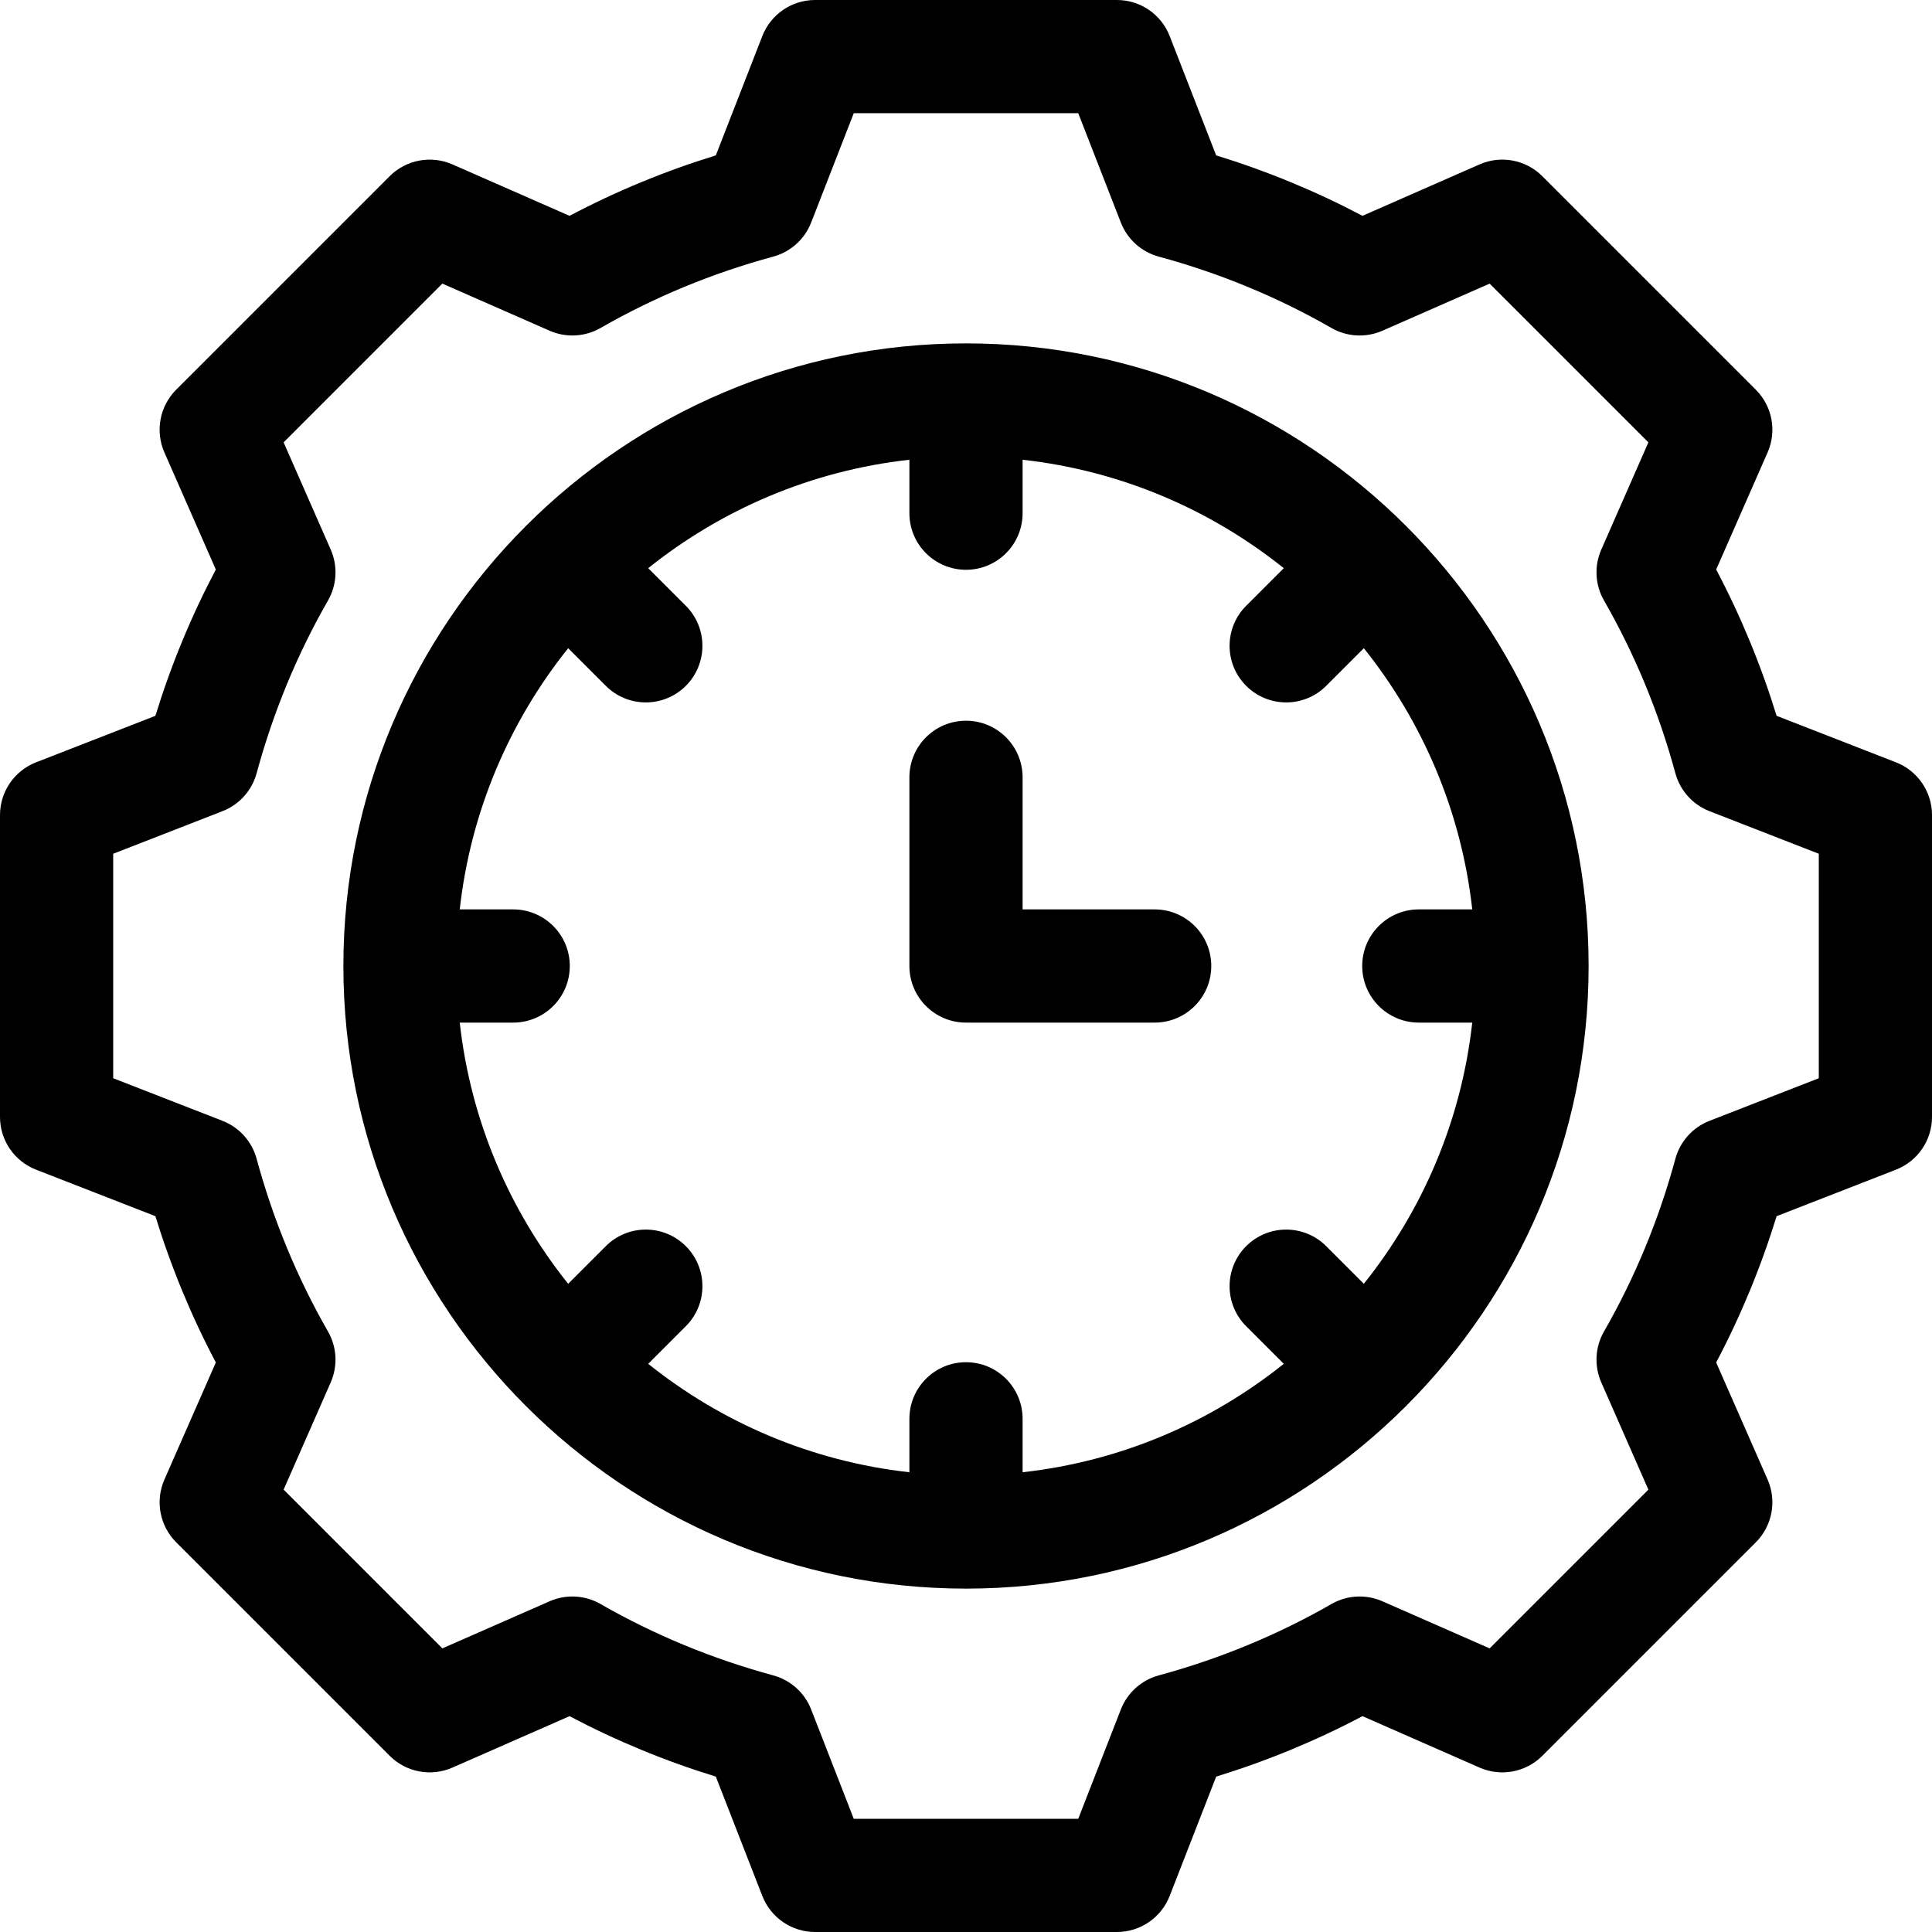
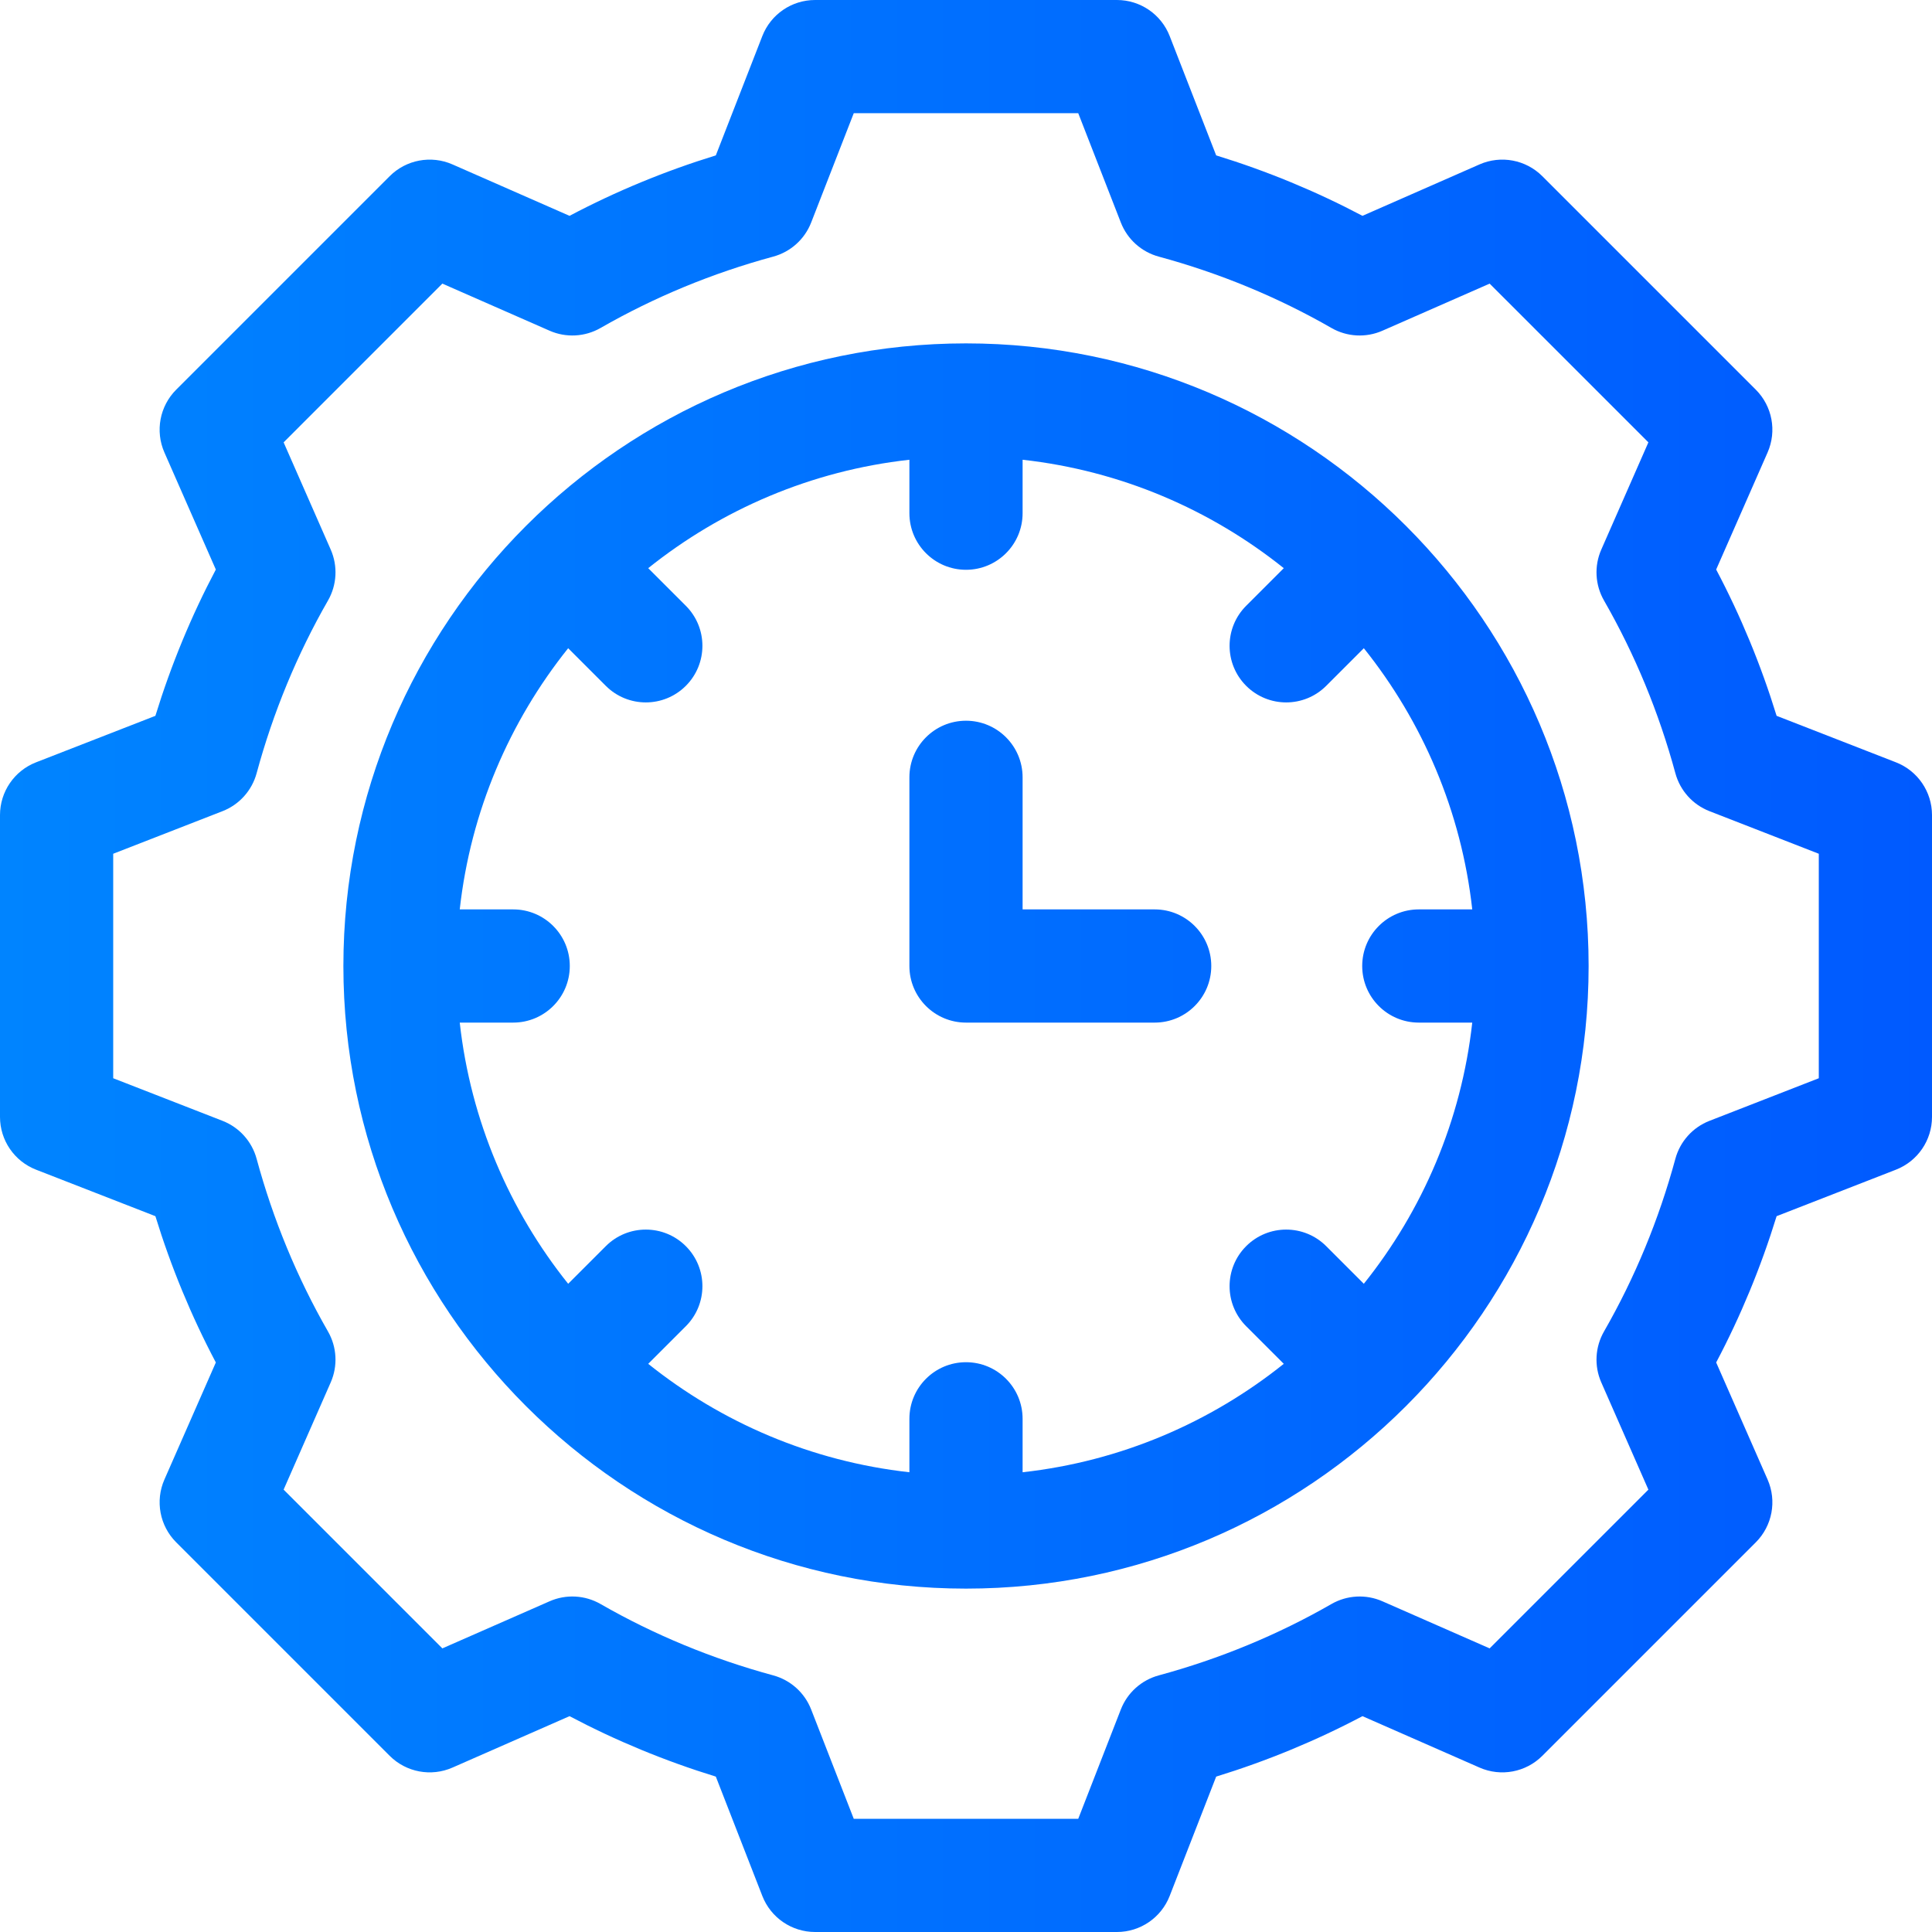
- <svg xmlns="http://www.w3.org/2000/svg" id="Capa_1" enable-background="new 0 0 512 512" height="512" viewBox="0 0 512 512" width="512">
-   <g>
-     <path d="m502.445 202.023-31.627-12.323c-4.143-13.466-9.508-26.454-16.017-38.769l13.629-31.028c2.487-5.661 1.245-12.268-3.127-16.639l-56.569-56.569c-4.372-4.373-10.98-5.613-16.639-3.127l-31.028 13.629c-12.315-6.509-25.303-11.874-38.769-16.017l-12.321-31.625c-2.245-5.762-7.794-9.555-13.977-9.555h-80c-6.183 0-11.732 3.793-13.977 9.555l-12.323 31.627c-13.466 4.143-26.453 9.508-38.769 16.017l-31.028-13.629c-5.662-2.487-12.268-1.245-16.639 3.127l-56.568 56.569c-4.372 4.372-5.614 10.978-3.127 16.639l13.629 31.028c-6.508 12.315-11.874 25.303-16.017 38.769l-31.626 12.321c-5.762 2.245-9.555 7.794-9.555 13.977v80c0 6.183 3.793 11.732 9.555 13.977l31.627 12.323c4.143 13.466 9.508 26.453 16.017 38.769l-13.629 31.027c-2.487 5.661-1.245 12.267 3.127 16.639l56.568 56.568c4.373 4.373 10.979 5.613 16.639 3.127l31.028-13.629c12.315 6.508 25.302 11.874 38.769 16.017l12.323 31.627c2.244 5.762 7.793 9.555 13.976 9.555h80c6.183 0 11.732-3.793 13.977-9.555l12.323-31.627c13.466-4.143 26.454-9.508 38.769-16.017l31.028 13.629c5.662 2.488 12.267 1.245 16.639-3.127l56.569-56.568c4.372-4.372 5.614-10.978 3.127-16.639l-13.629-31.028c6.509-12.315 11.874-25.303 16.017-38.769l31.627-12.323c5.76-2.244 9.553-7.793 9.553-13.976v-80c0-6.183-3.793-11.732-9.555-13.977zm-20.445 83.723-28.975 11.289c-4.435 1.728-7.786 5.458-9.032 10.051-4.374 16.13-10.737 31.527-18.912 45.764-2.372 4.13-2.641 9.141-.726 13.502l12.484 28.42-42.067 42.067-28.421-12.483c-4.361-1.916-9.372-1.646-13.502.726-14.236 8.174-29.633 14.538-45.764 18.912-4.593 1.246-8.323 4.597-10.051 9.032l-11.288 28.974h-59.492l-11.289-28.975c-1.728-4.435-5.458-7.786-10.051-9.032-16.13-4.375-31.528-10.738-45.764-18.912-4.131-2.373-9.142-2.642-13.502-.726l-28.421 12.483-42.067-42.067 12.483-28.421c1.916-4.36 1.646-9.372-.726-13.501-8.175-14.237-14.538-29.634-18.912-45.764-1.246-4.593-4.597-8.323-9.032-10.051l-28.973-11.288v-59.492l28.975-11.289c4.435-1.728 7.786-5.458 9.032-10.051 4.375-16.13 10.737-31.528 18.912-45.765 2.372-4.13 2.641-9.141.726-13.502l-12.483-28.42 42.067-42.067 28.421 12.483c4.36 1.915 9.371 1.646 13.502-.726 14.236-8.175 29.633-14.538 45.764-18.912 4.593-1.246 8.323-4.597 10.051-9.032l11.287-28.973h59.492l11.289 28.975c1.728 4.435 5.458 7.786 10.051 9.032 16.13 4.374 31.527 10.737 45.764 18.912 4.13 2.372 9.142 2.641 13.502.726l28.421-12.483 42.067 42.067-12.484 28.42c-1.916 4.361-1.646 9.372.726 13.502 8.175 14.237 14.538 29.634 18.912 45.765 1.246 4.593 4.597 8.323 9.032 10.051l28.974 11.287z" />
-     <path d="m256 91c-90.981 0-165 74.019-165 165s74.019 165 165 165 165-74.019 165-165-74.019-165-165-165zm120 180h14.162c-2.888 26-13.186 49.792-28.733 69.216l-9.97-9.969c-5.857-5.858-15.355-5.858-21.213 0s-5.858 15.355 0 21.213l9.97 9.969c-19.424 15.547-43.216 25.846-69.216 28.733v-14.162c0-8.284-6.716-15-15-15s-15 6.716-15 15v14.162c-26-2.888-49.792-13.186-69.216-28.733l9.97-9.969c5.858-5.858 5.858-15.355 0-21.213-5.857-5.858-15.355-5.858-21.213 0l-9.97 9.969c-15.547-19.424-25.846-43.216-28.733-69.216h14.162c8.284 0 15-6.716 15-15s-6.716-15-15-15h-14.162c2.888-26 13.186-49.792 28.733-69.216l9.97 9.969c5.858 5.858 15.355 5.858 21.213 0s5.858-15.355 0-21.213l-9.97-9.969c19.424-15.547 43.216-25.846 69.216-28.733v14.162c0 8.284 6.716 15 15 15s15-6.716 15-15v-14.162c26 2.888 49.792 13.186 69.216 28.733l-9.969 9.969c-5.858 5.858-5.858 15.355 0 21.213s15.355 5.858 21.213 0l9.97-9.969c15.546 19.424 25.845 43.216 28.732 69.216h-14.162c-8.284 0-15 6.716-15 15s6.716 15 15 15z" />
-     <path d="m306 241h-35v-35c0-8.284-6.716-15-15-15s-15 6.716-15 15v50c0 8.284 6.716 15 15 15h50c8.284 0 15-6.716 15-15s-6.716-15-15-15z" />
+ <svg xmlns="http://www.w3.org/2000/svg" xmlns:xlink="http://www.w3.org/1999/xlink" id="Capa_1" enable-background="new 0 0 512 512" height="512" viewBox="0 0 512 512" width="512" version="1.1">
+   <defs id="defs3">
+     <linearGradient id="linearGradient4">
+       <stop style="stop-color:#0084ff;stop-opacity:1;" offset="0" id="stop4" />
+       <stop style="stop-color:#005aff;stop-opacity:1;" offset="1" id="stop5" />
+     </linearGradient>
+     <linearGradient xlink:href="#linearGradient4" id="linearGradient5" x1="-5.6843419e-14" y1="256" x2="512" y2="256" gradientUnits="userSpaceOnUse" />
+   </defs>
+   <g id="g4" style="fill:url(#linearGradient5)">
+     <g id="g3" style="fill:url(#linearGradient5)">
+       <path d="m502.445 202.023-31.627-12.323c-4.143-13.466-9.508-26.454-16.017-38.769l13.629-31.028c2.487-5.661 1.245-12.268-3.127-16.639l-56.569-56.569c-4.372-4.373-10.98-5.613-16.639-3.127l-31.028 13.629c-12.315-6.509-25.303-11.874-38.769-16.017l-12.321-31.625c-2.245-5.762-7.794-9.555-13.977-9.555h-80c-6.183 0-11.732 3.793-13.977 9.555l-12.323 31.627c-13.466 4.143-26.453 9.508-38.769 16.017l-31.028-13.629c-5.662-2.487-12.268-1.245-16.639 3.127l-56.568 56.569c-4.372 4.372-5.614 10.978-3.127 16.639l13.629 31.028c-6.508 12.315-11.874 25.303-16.017 38.769l-31.626 12.321c-5.762 2.245-9.555 7.794-9.555 13.977v80c0 6.183 3.793 11.732 9.555 13.977l31.627 12.323c4.143 13.466 9.508 26.453 16.017 38.769l-13.629 31.027c-2.487 5.661-1.245 12.267 3.127 16.639l56.568 56.568c4.373 4.373 10.979 5.613 16.639 3.127l31.028-13.629c12.315 6.508 25.302 11.874 38.769 16.017l12.323 31.627c2.244 5.762 7.793 9.555 13.976 9.555h80c6.183 0 11.732-3.793 13.977-9.555l12.323-31.627c13.466-4.143 26.454-9.508 38.769-16.017l31.028 13.629c5.662 2.488 12.267 1.245 16.639-3.127l56.569-56.568c4.372-4.372 5.614-10.978 3.127-16.639l-13.629-31.028c6.509-12.315 11.874-25.303 16.017-38.769l31.627-12.323c5.76-2.244 9.553-7.793 9.553-13.976v-80c0-6.183-3.793-11.732-9.555-13.977zm-20.445 83.723-28.975 11.289c-4.435 1.728-7.786 5.458-9.032 10.051-4.374 16.13-10.737 31.527-18.912 45.764-2.372 4.13-2.641 9.141-.726 13.502l12.484 28.42-42.067 42.067-28.421-12.483c-4.361-1.916-9.372-1.646-13.502.726-14.236 8.174-29.633 14.538-45.764 18.912-4.593 1.246-8.323 4.597-10.051 9.032l-11.288 28.974h-59.492l-11.289-28.975c-1.728-4.435-5.458-7.786-10.051-9.032-16.13-4.375-31.528-10.738-45.764-18.912-4.131-2.373-9.142-2.642-13.502-.726l-28.421 12.483-42.067-42.067 12.483-28.421c1.916-4.36 1.646-9.372-.726-13.501-8.175-14.237-14.538-29.634-18.912-45.764-1.246-4.593-4.597-8.323-9.032-10.051l-28.973-11.288v-59.492l28.975-11.289c4.435-1.728 7.786-5.458 9.032-10.051 4.375-16.13 10.737-31.528 18.912-45.765 2.372-4.13 2.641-9.141.726-13.502l-12.483-28.42 42.067-42.067 28.421 12.483c4.36 1.915 9.371 1.646 13.502-.726 14.236-8.175 29.633-14.538 45.764-18.912 4.593-1.246 8.323-4.597 10.051-9.032l11.287-28.973h59.492l11.289 28.975c1.728 4.435 5.458 7.786 10.051 9.032 16.13 4.374 31.527 10.737 45.764 18.912 4.13 2.372 9.142 2.641 13.502.726l28.421-12.483 42.067 42.067-12.484 28.42c-1.916 4.361-1.646 9.372.726 13.502 8.175 14.237 14.538 29.634 18.912 45.765 1.246 4.593 4.597 8.323 9.032 10.051l28.974 11.287z" id="path1" style="fill:url(#linearGradient5)" />
+       <path d="m256 91c-90.981 0-165 74.019-165 165s74.019 165 165 165 165-74.019 165-165-74.019-165-165-165zm120 180h14.162c-2.888 26-13.186 49.792-28.733 69.216l-9.97-9.969c-5.857-5.858-15.355-5.858-21.213 0s-5.858 15.355 0 21.213l9.97 9.969c-19.424 15.547-43.216 25.846-69.216 28.733v-14.162c0-8.284-6.716-15-15-15s-15 6.716-15 15v14.162c-26-2.888-49.792-13.186-69.216-28.733l9.97-9.969c5.858-5.858 5.858-15.355 0-21.213-5.857-5.858-15.355-5.858-21.213 0l-9.97 9.969c-15.547-19.424-25.846-43.216-28.733-69.216h14.162c8.284 0 15-6.716 15-15s-6.716-15-15-15h-14.162c2.888-26 13.186-49.792 28.733-69.216l9.97 9.969c5.858 5.858 15.355 5.858 21.213 0s5.858-15.355 0-21.213l-9.97-9.969c19.424-15.547 43.216-25.846 69.216-28.733v14.162c0 8.284 6.716 15 15 15s15-6.716 15-15v-14.162c26 2.888 49.792 13.186 69.216 28.733l-9.969 9.969c-5.858 5.858-5.858 15.355 0 21.213s15.355 5.858 21.213 0l9.97-9.969c15.546 19.424 25.845 43.216 28.732 69.216h-14.162c-8.284 0-15 6.716-15 15s6.716 15 15 15z" id="path2" style="fill:url(#linearGradient5)" />
+       <path d="m306 241h-35v-35c0-8.284-6.716-15-15-15s-15 6.716-15 15v50c0 8.284 6.716 15 15 15h50c8.284 0 15-6.716 15-15s-6.716-15-15-15z" id="path3" style="fill:url(#linearGradient5)" />
+     </g>
  </g>
</svg>
